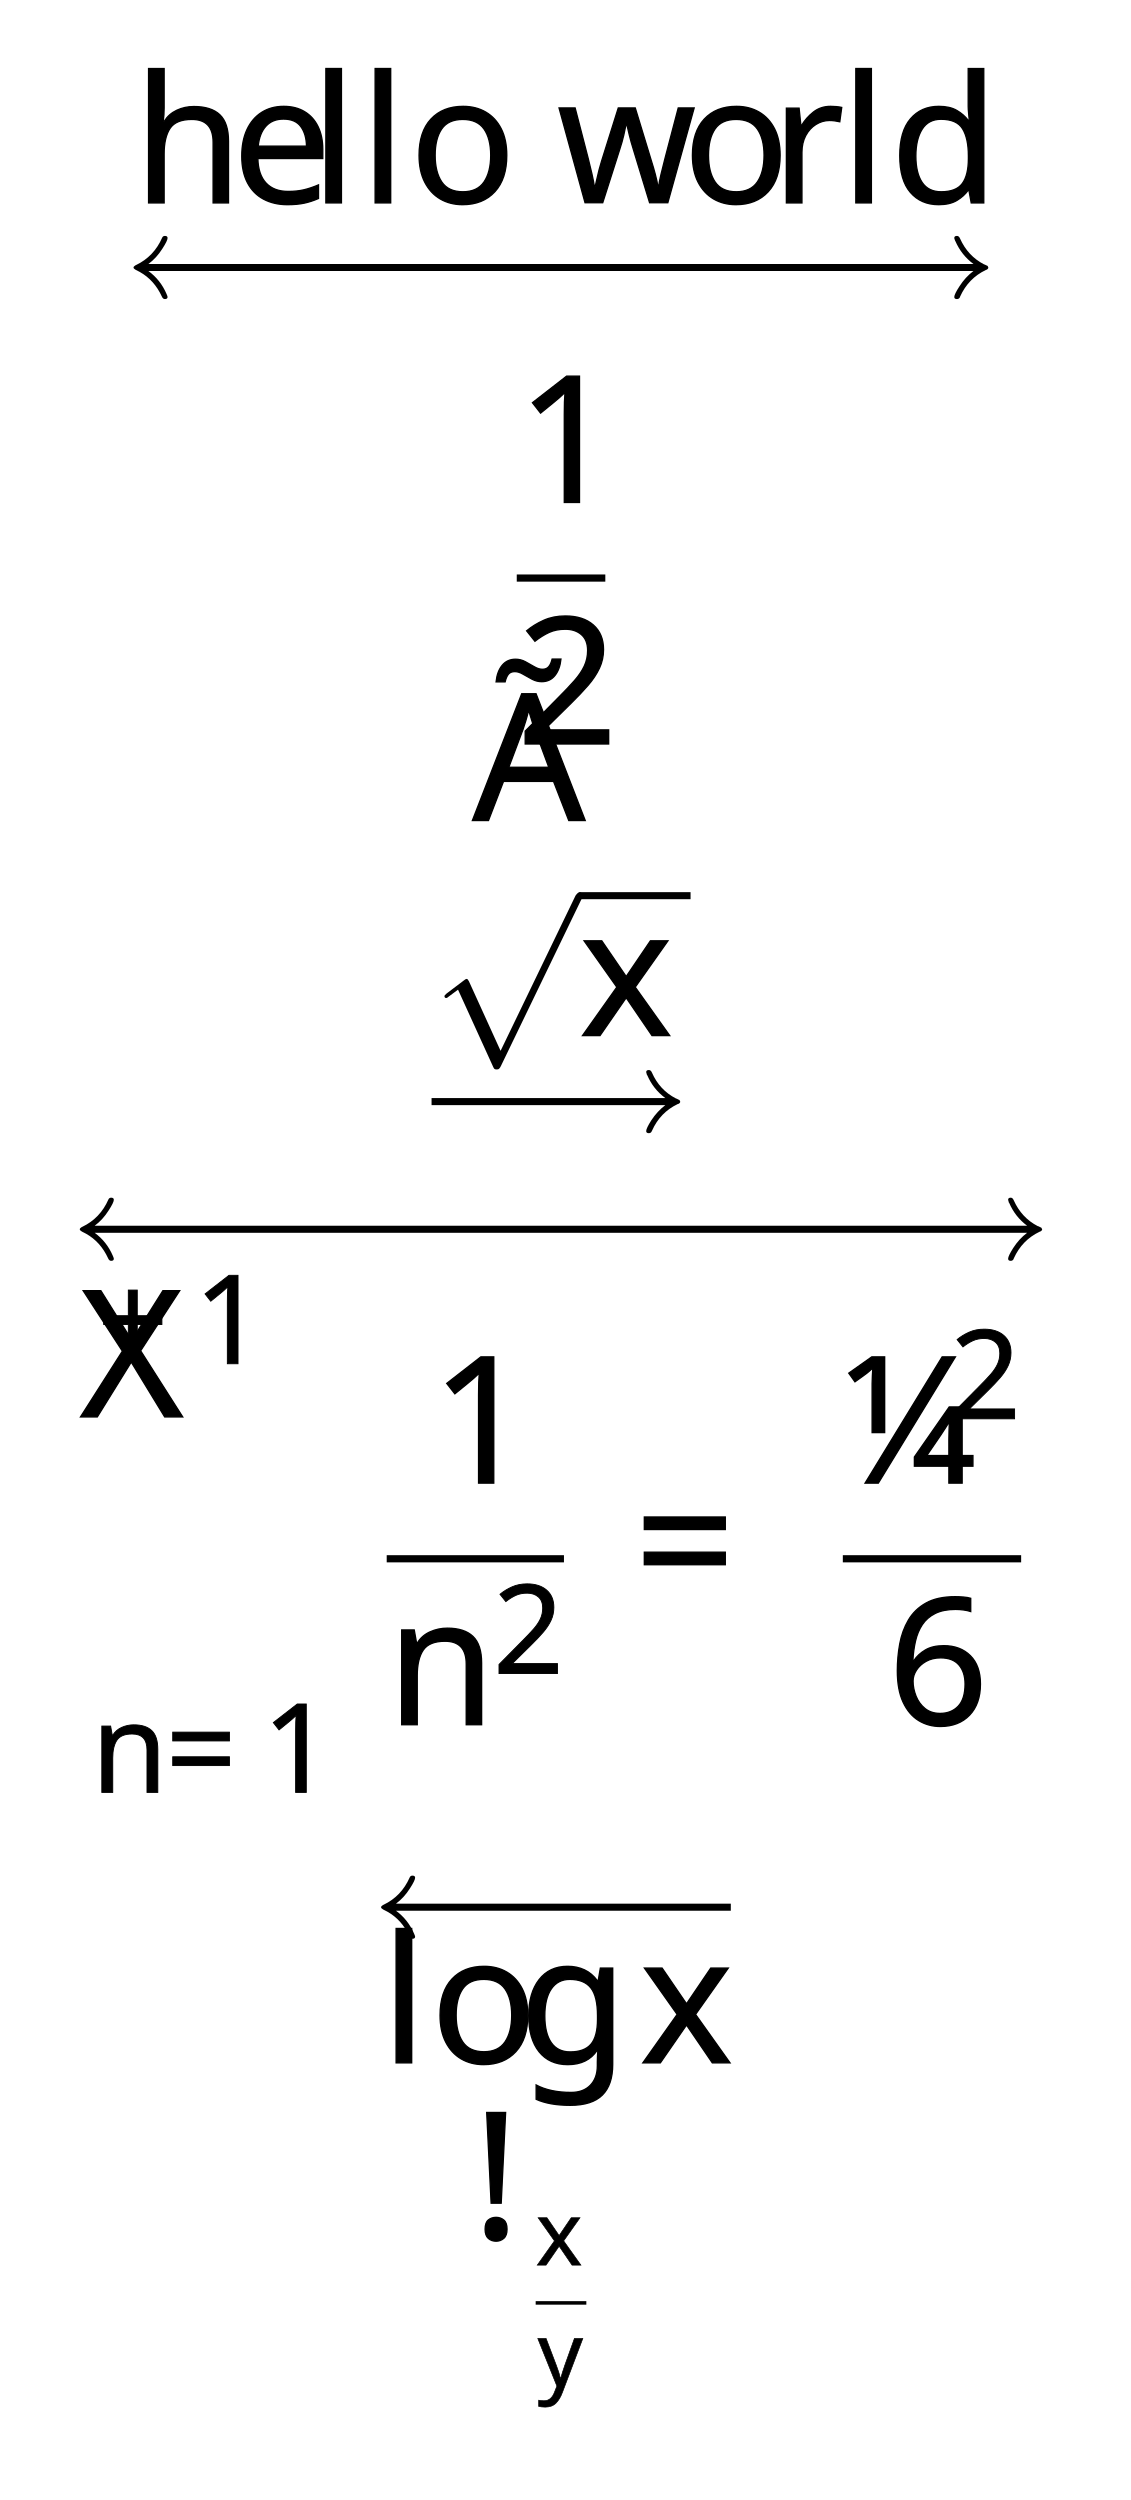
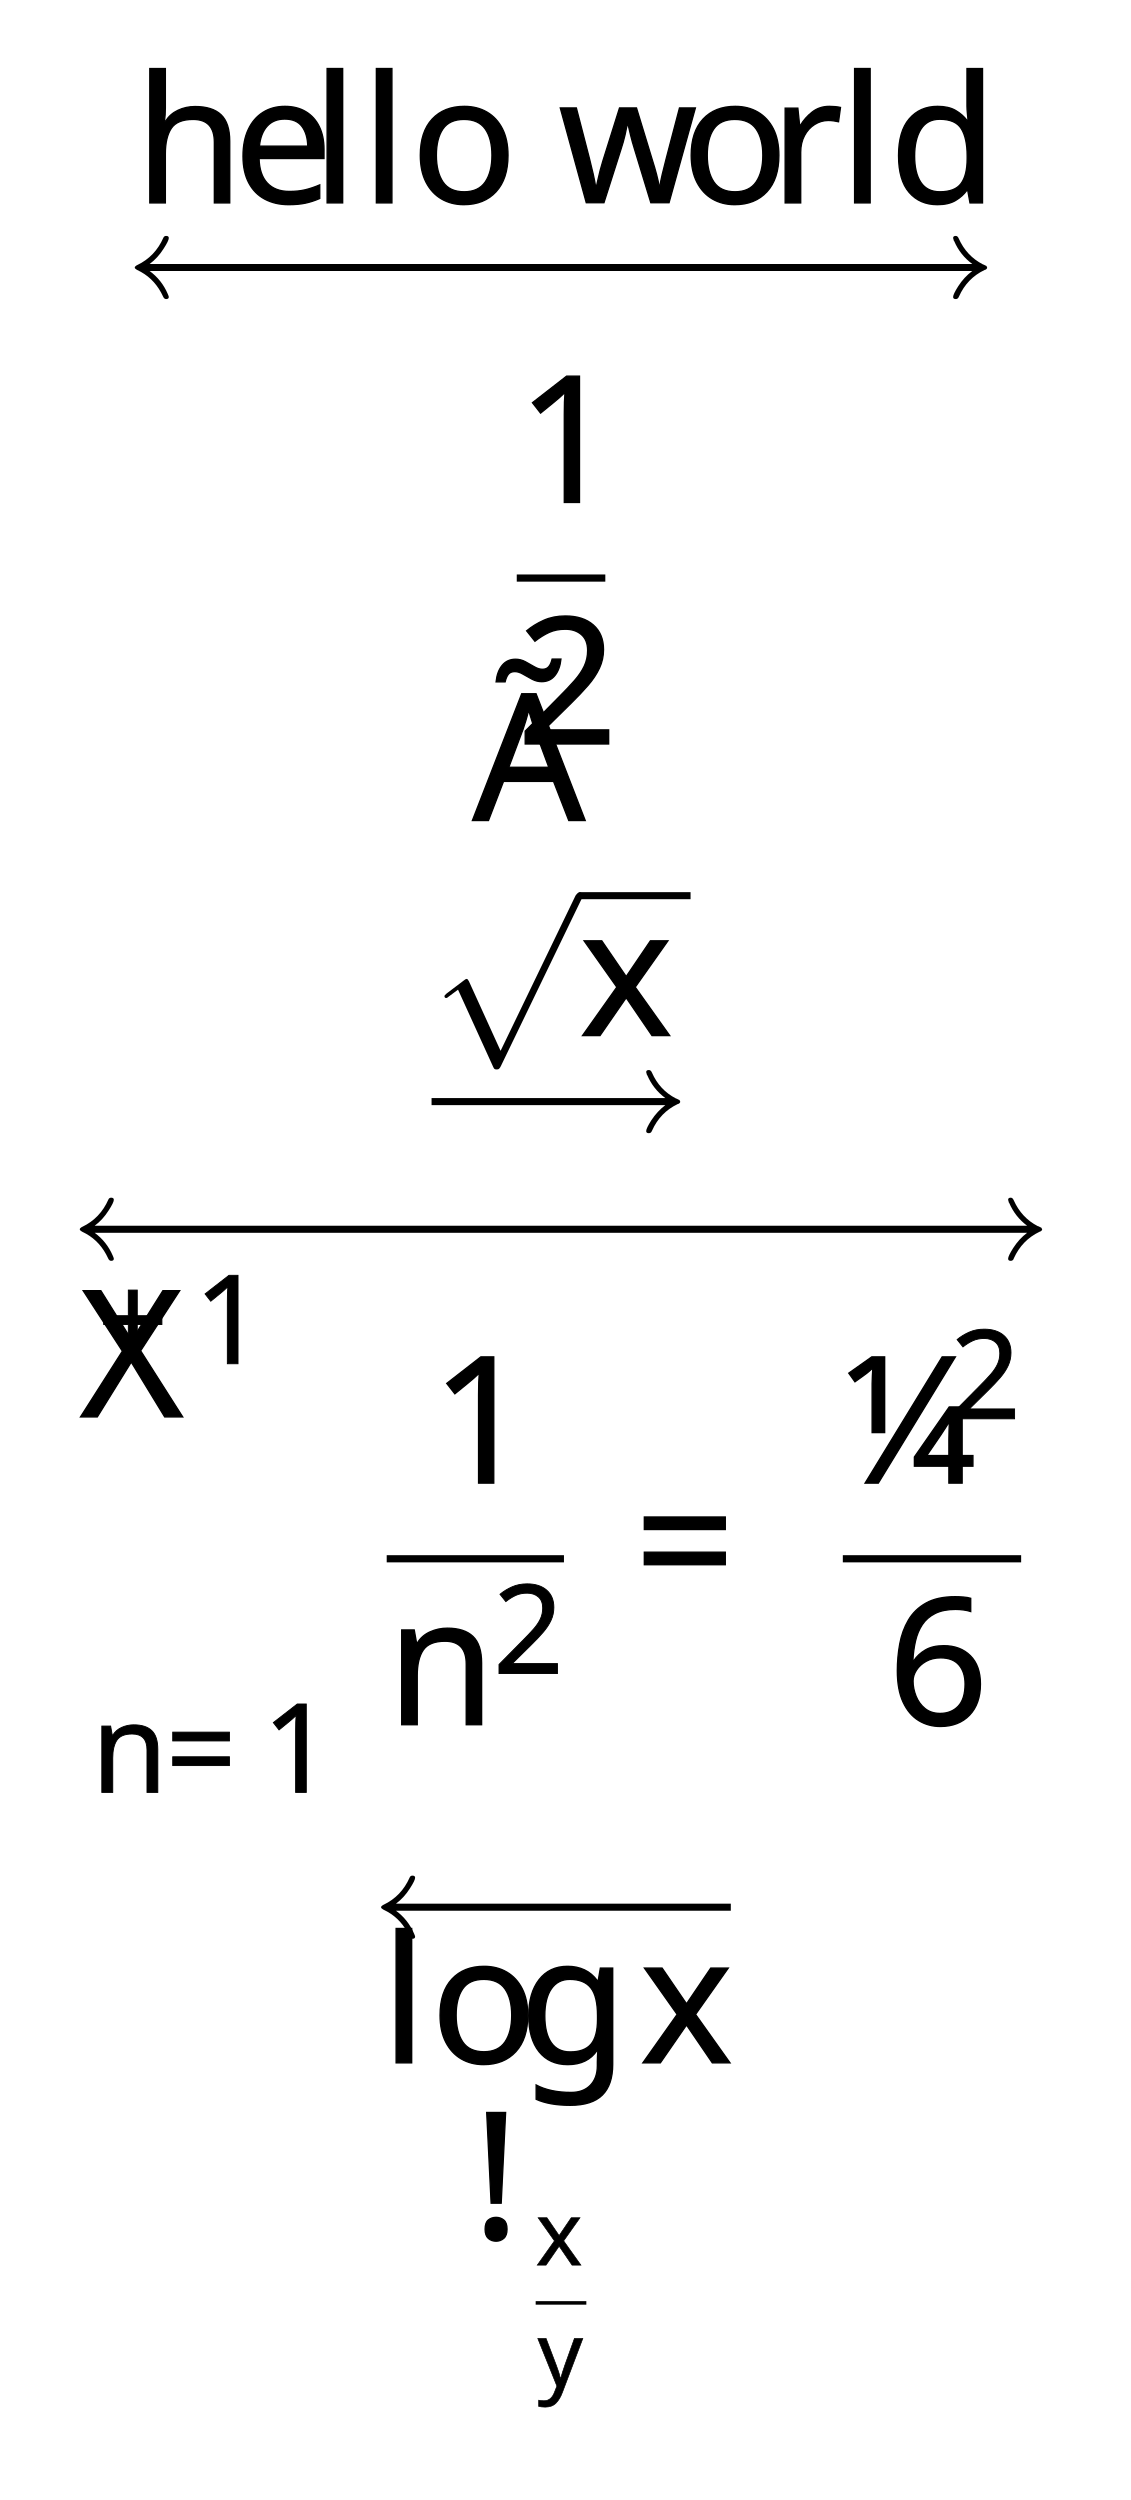
<svg xmlns="http://www.w3.org/2000/svg" width="85" height="188">
  <style type="text/css">
@font-face {
font-family: 'jlm_cmex10';
src: url('fonts/jlm_cmex10.ttf') format('truetype');
font-style: normal;
}
.jlm_cmex10 {
font-family: 'jlm_cmex10';
font-size: 133px;
}
@font-face {
font-family: 'jlm_cmmi10';
src: url('fonts/jlm_cmmi10.ttf') format('truetype');
font-style: normal;
}
.jlm_cmmi10 {
font-family: 'jlm_cmmi10';
font-size: 133px;
}
@font-face {
font-family: 'jlm_cmr10';
src: url('fonts/jlm_cmr10.ttf') format('truetype');
font-style: normal;
}
.jlm_cmr10 {
font-family: 'jlm_cmr10';
font-size: 133px;
}
@font-face {
font-family: 'jlm_cmsy10';
src: url('fonts/jlm_cmsy10.ttf') format('truetype');
font-style: normal;
}
.jlm_cmsy10 {
font-family: 'jlm_cmsy10';
font-size: 133px;
}
</style>
  <g stroke="rgb(0,0,0)" fill="rgb(0,0,0)" stroke-width="1.0" stroke-miterlimit="10.0" stroke-linejoin="miter" stroke-linecap="square">
-     <text class="jlm_cmr10" transform="matrix(0.1,0.0,0.0,0.1,10.04129,15.25927)">h</text>
-     <text class="jlm_cmr10" transform="matrix(0.1,0.0,0.0,0.1,17.44872,15.25927)">e</text>
-     <text class="jlm_cmr10" transform="matrix(0.1,0.0,0.0,0.1,23.37467,15.25927)">l</text>
-     <text class="jlm_cmr10" transform="matrix(0.1,0.0,0.0,0.1,27.07839,15.25927)">l</text>
-     <text class="jlm_cmr10" transform="matrix(0.1,0.0,0.0,0.1,30.78211,15.25927)">o</text>
-     <text class="jlm_cmr10" transform="matrix(0.1,0.0,0.0,0.1,41.89326,15.25927)">w</text>
-     <text class="jlm_cmr10" transform="matrix(0.1,0.0,0.0,0.1,51.3377,15.25927)">o</text>
-     <text class="jlm_cmr10" transform="matrix(0.1,0.0,0.0,0.1,58.00439,15.25927)">r</text>
-     <text class="jlm_cmr10" transform="matrix(0.1,0.0,0.0,0.1,63.22663,15.25927)">l</text>
-     <text class="jlm_cmr10" transform="matrix(0.1,0.0,0.0,0.1,66.93035,15.25927)">d</text>
-     <path transform="matrix(10.0,0.0,0.0,10.0,10.04129,23.45058)" d=" M 1.137 -0.36 Q 1.137 -0.36 1.137 -0.36 L 1.137 -0.36 L 1.137 -0.36 Z  M 0.236 -0.571 Q 0.221 -0.571 0.215 -0.557 Q 0.153 -0.416 0.019 -0.352 Q 0.014 -0.35 0.013 -0.349 L 0.013 -0.349 Q 0.013 -0.349 0.013 -0.349 L 0.013 -0.349 Q 0.013 -0.349 0.013 -0.349 Q 0.013 -0.349 0.013 -0.349 L 0.013 -0.349 Q -6.25E-5 -0.341 -6.25E-5 -0.333 Q -6.25E-5 -0.325 0.016 -0.316 L 0.047 -0.3 Q 0.156 -0.239 0.213 -0.115 Q 0.221 -0.096 0.236 -0.096 Q 0.256 -0.096 0.256 -0.112 Q 0.256 -0.117 0.248 -0.135 Q 0.203 -0.24 0.112 -0.307 L 1.137 -0.307 Q 1.137 -0.307 1.137 -0.307 L 1.137 -0.307 L 1.137 -0.307 L 5.292 -0.307 L 5.292 -0.307 L 6.316 -0.307 Q 6.255 -0.261 6.211 -0.192 Q 6.172 -0.132 6.172 -0.112 Q 6.172 -0.096 6.192 -0.096 Q 6.207 -0.096 6.214 -0.109 Q 6.215 -0.113 6.216 -0.115 Q 6.278 -0.252 6.41 -0.315 Q 6.414 -0.317 6.416 -0.317 Q 6.428 -0.324 6.428 -0.333 Q 6.424 -0.347 6.419 -0.347 Q 6.41 -0.351 6.4 -0.356 L 6.399 -0.356 L 6.398 -0.357 L 6.396 -0.357 Q 6.274 -0.42 6.215 -0.552 Q 6.207 -0.571 6.192 -0.571 Q 6.172 -0.571 6.172 -0.555 Q 6.172 -0.551 6.179 -0.533 L 6.18 -0.532 Q 6.226 -0.427 6.316 -0.36 L 5.291 -0.36 Q 5.291 -0.36 5.29 -0.36 L 1.137 -0.36 L 1.137 -0.36 L 1.137 -0.36 Q 1.137 -0.36 1.137 -0.36 L 0.112 -0.36 Q 0.173 -0.405 0.217 -0.475 Q 0.256 -0.535 0.256 -0.555 Q 0.256 -0.571 0.236 -0.571 Z " stroke="transparent" fill-rule="nonzero" />
+     <text class="jlm_cmr10" transform="matrix(0.1,0.0,0.0,0.1,10.13388,15.25927)">h</text>
+     <text class="jlm_cmr10" transform="matrix(0.1,0.0,0.0,0.1,17.54131,15.25927)">e</text>
+     <text class="jlm_cmr10" transform="matrix(0.1,0.0,0.0,0.1,23.46726,15.25927)">l</text>
+     <text class="jlm_cmr10" transform="matrix(0.1,0.0,0.0,0.1,27.17097,15.25927)">l</text>
+     <text class="jlm_cmr10" transform="matrix(0.1,0.0,0.0,0.1,30.87469,15.25927)">o</text>
+     <text class="jlm_cmr10" transform="matrix(0.1,0.0,0.0,0.1,41.98584,15.25927)">w</text>
+     <text class="jlm_cmr10" transform="matrix(0.1,0.0,0.0,0.1,51.24511,15.25927)">o</text>
+     <text class="jlm_cmr10" transform="matrix(0.1,0.0,0.0,0.1,57.9118,15.25927)">r</text>
+     <text class="jlm_cmr10" transform="matrix(0.1,0.0,0.0,0.1,63.13404,15.25927)">l</text>
+     <text class="jlm_cmr10" transform="matrix(0.1,0.0,0.0,0.1,66.83776,15.25927)">d</text>
+     <path transform="matrix(10.0,0.0,0.0,10.0,10.13388,23.45058)" d=" M 1.137 -0.36 Q 1.137 -0.36 1.137 -0.36 L 1.137 -0.36 L 1.137 -0.36 Z  M 0.236 -0.571 Q 0.221 -0.571 0.215 -0.557 Q 0.153 -0.416 0.019 -0.352 Q 0.014 -0.35 0.013 -0.349 L 0.013 -0.349 Q 0.013 -0.349 0.013 -0.349 L 0.013 -0.349 Q 0.013 -0.349 0.013 -0.349 Q 0.013 -0.349 0.013 -0.349 L 0.013 -0.349 Q -6.25E-5 -0.341 -6.25E-5 -0.333 Q -6.25E-5 -0.325 0.016 -0.316 L 0.047 -0.3 Q 0.156 -0.239 0.213 -0.115 Q 0.221 -0.096 0.236 -0.096 Q 0.256 -0.096 0.256 -0.112 Q 0.256 -0.117 0.248 -0.135 Q 0.203 -0.24 0.112 -0.307 L 1.137 -0.307 Q 1.137 -0.307 1.137 -0.307 L 1.137 -0.307 L 1.137 -0.307 L 5.274 -0.307 L 5.274 -0.307 L 6.298 -0.307 Q 6.236 -0.261 6.192 -0.192 Q 6.154 -0.132 6.154 -0.112 Q 6.154 -0.096 6.174 -0.096 Q 6.188 -0.096 6.195 -0.109 Q 6.196 -0.113 6.198 -0.115 Q 6.259 -0.252 6.391 -0.315 Q 6.395 -0.317 6.398 -0.317 Q 6.41 -0.324 6.41 -0.333 Q 6.406 -0.347 6.4 -0.347 Q 6.391 -0.351 6.382 -0.356 L 6.38 -0.356 L 6.379 -0.357 L 6.378 -0.357 Q 6.255 -0.42 6.196 -0.552 Q 6.188 -0.571 6.174 -0.571 Q 6.154 -0.571 6.154 -0.555 Q 6.154 -0.551 6.16 -0.533 L 6.162 -0.532 Q 6.207 -0.427 6.298 -0.36 L 5.272 -0.36 Q 5.272 -0.36 5.272 -0.36 L 1.137 -0.36 L 1.137 -0.36 L 1.137 -0.36 Q 1.137 -0.36 1.137 -0.36 L 0.112 -0.36 Q 0.173 -0.405 0.217 -0.475 Q 0.256 -0.535 0.256 -0.555 Q 0.256 -0.571 0.236 -0.571 Z " stroke="transparent" fill-rule="nonzero" />
    <text class="jlm_cmr10" transform="matrix(0.1,0.0,0.0,0.1,38.85619,37.7839)">1</text>
    <path transform="matrix(10.0,0.0,0.0,10.0,0.0,0.0)" d=" M 3.886 4.32 L 4.552 4.32 L 4.552 4.374 L 3.886 4.374 L 3.886 4.32 Z " stroke="transparent" fill-rule="nonzero" />
    <text class="jlm_cmr10" transform="matrix(0.1,0.0,0.0,0.1,38.85619,55.95002)">2</text>
    <text class="jlm_cmsy10" transform="matrix(0.1,0.0,0.0,0.1,35.52285,61.7028)">Ã</text>
    <path transform="matrix(10.0,0.0,0.0,10.0,32.4534,67.62267)" d=" M 1.111 -0.053 Q 1.1 -0.051 1.083 -0.028 L 0.519 1.14 L 0.281 0.617 Q 0.272 0.599 0.264 0.599 Q 0.257 0.599 0.245 0.609 L 0.113 0.709 Q 0.097 0.723 0.097 0.728 Q 0.097 0.743 0.111 0.743 Q 0.117 0.743 0.129 0.732 L 0.199 0.68 L 0.463 1.26 L 0.467 1.268 Q 0.472 1.28 0.488 1.28 Q 0.496 1.28 0.5 1.279 Q 0.511 1.276 0.521 1.255 L 1.129 -0.004 Q 1.137 -0.021 1.137 -0.027 Q 1.133 -0.053 1.111 -0.053 Z " stroke="transparent" fill-rule="nonzero" />
    <path transform="matrix(10.0,0.0,0.0,10.0,0.0,0.0)" d=" M 4.356 6.709 L 5.193 6.709 L 5.193 6.762 L 4.356 6.762 L 4.356 6.709 Z " stroke="transparent" fill-rule="nonzero" />
    <text class="jlm_cmmi10" transform="matrix(0.1,0.0,0.0,0.1,43.56455,77.8773)">x</text>
    <path transform="matrix(10.0,0.0,0.0,10.0,32.4534,86.17546)" d=" M 1.634 -0.571 Q 1.614 -0.571 1.614 -0.555 Q 1.614 -0.551 1.62 -0.533 L 1.622 -0.532 Q 1.667 -0.427 1.758 -0.36 L 0.732 -0.36 Q 0.732 -0.36 0.732 -0.36 L 0.0 -0.36 L 0.0 -0.307 L 0.734 -0.307 L 0.734 -0.307 L 1.758 -0.307 Q 1.697 -0.261 1.652 -0.192 Q 1.614 -0.132 1.614 -0.112 Q 1.614 -0.096 1.634 -0.096 Q 1.649 -0.096 1.655 -0.109 Q 1.657 -0.113 1.658 -0.115 Q 1.719 -0.252 1.851 -0.315 Q 1.855 -0.317 1.858 -0.317 Q 1.87 -0.324 1.87 -0.333 Q 1.866 -0.347 1.86 -0.347 Q 1.851 -0.351 1.842 -0.356 L 1.84 -0.356 L 1.839 -0.357 L 1.838 -0.357 Q 1.715 -0.42 1.657 -0.552 Q 1.649 -0.571 1.634 -0.571 Z " stroke="transparent" fill-rule="nonzero" />
    <path transform="matrix(10.0,0.0,0.0,10.0,6.0,95.77557)" d=" M 1.137 -0.36 Q 1.137 -0.36 1.137 -0.36 L 1.137 -0.36 L 1.137 -0.36 Z  M 0.236 -0.571 Q 0.221 -0.571 0.215 -0.557 Q 0.153 -0.416 0.019 -0.352 Q 0.014 -0.35 0.013 -0.349 L 0.013 -0.349 Q 0.013 -0.349 0.013 -0.349 L 0.013 -0.349 Q 0.013 -0.349 0.013 -0.349 Q 0.013 -0.349 0.013 -0.349 L 0.013 -0.349 Q -6.25E-5 -0.341 -6.25E-5 -0.333 Q -6.25E-5 -0.325 0.016 -0.316 L 0.047 -0.3 Q 0.156 -0.239 0.213 -0.115 Q 0.221 -0.096 0.236 -0.096 Q 0.256 -0.096 0.256 -0.112 Q 0.256 -0.117 0.248 -0.135 Q 0.203 -0.24 0.112 -0.307 L 1.137 -0.307 Q 1.137 -0.307 1.137 -0.307 L 1.137 -0.307 L 1.137 -0.307 L 6.101 -0.307 L 6.101 -0.307 L 7.124 -0.307 Q 7.063 -0.261 7.019 -0.192 Q 6.981 -0.132 6.981 -0.112 Q 6.981 -0.096 7.001 -0.096 Q 7.015 -0.096 7.022 -0.109 Q 7.023 -0.113 7.024 -0.115 Q 7.086 -0.252 7.218 -0.315 Q 7.222 -0.317 7.224 -0.317 Q 7.237 -0.324 7.237 -0.333 Q 7.232 -0.347 7.227 -0.347 Q 7.218 -0.351 7.209 -0.356 L 7.207 -0.356 L 7.206 -0.357 L 7.204 -0.357 Q 7.082 -0.42 7.023 -0.552 Q 7.015 -0.571 7.001 -0.571 Q 6.981 -0.571 6.981 -0.555 Q 6.981 -0.551 6.987 -0.533 L 6.989 -0.532 Q 7.034 -0.427 7.124 -0.36 L 6.099 -0.36 Q 6.099 -0.36 6.099 -0.36 L 1.137 -0.36 L 1.137 -0.36 L 1.137 -0.36 Q 1.137 -0.36 1.137 -0.36 L 0.112 -0.36 Q 0.173 -0.405 0.217 -0.475 Q 0.256 -0.535 0.256 -0.555 Q 0.256 -0.571 0.236 -0.571 Z " stroke="transparent" fill-rule="nonzero" />
    <text class="jlm_cmr10" transform="matrix(0.07,0.0,0.0,0.07,7.333328,102.5533)">+</text>
    <text class="jlm_cmsy10" transform="matrix(0.07,0.0,0.0,0.07,14.59262,102.5533)">1</text>
    <text class="jlm_cmex10" transform="matrix(0.1,0.0,0.0,0.1,6.0,106.5534)">X</text>
    <text class="jlm_cmmi10" transform="matrix(0.07,0.0,0.0,0.07,6.865569,134.7906)">n</text>
    <text class="jlm_cmr10" transform="matrix(0.07,0.0,0.0,0.07,12.46776,134.7906)">=</text>
    <text class="jlm_cmr10" transform="matrix(0.07,0.0,0.0,0.07,19.72705,134.7906)">1</text>
    <text class="jlm_cmr10" transform="matrix(0.1,0.0,0.0,0.1,32.40921,111.5333)">1</text>
    <path transform="matrix(10.0,0.0,0.0,10.0,0.0,0.0)" d=" M 2.908 11.695 L 4.241 11.695 L 4.241 11.749 L 2.908 11.749 L 2.908 11.695 Z " stroke="transparent" fill-rule="nonzero" />
    <text class="jlm_cmmi10" transform="matrix(0.1,0.0,0.0,0.1,29.07556,129.6995)">n</text>
    <text class="jlm_cmr10" transform="matrix(0.07,0.0,0.0,0.07,37.07869,125.8476)">2</text>
    <text class="jlm_cmr10" transform="matrix(0.1,0.0,0.0,0.1,47.70729,120.5534)">=</text>
    <text class="jlm_cmmi10" transform="matrix(0.1,0.0,0.0,0.1,63.37544,111.5333)">¼</text>
    <text class="jlm_cmr10" transform="matrix(0.07,0.0,0.0,0.07,71.45418,106.6948)">2</text>
    <path transform="matrix(10.0,0.0,0.0,10.0,0.0,0.0)" d=" M 6.338 11.695 L 7.679 11.695 L 7.679 11.749 L 6.338 11.749 L 6.338 11.695 Z " stroke="transparent" fill-rule="nonzero" />
    <text class="jlm_cmr10" transform="matrix(0.1,0.0,0.0,0.1,66.74689,129.6995)">6</text>
    <path transform="matrix(10.0,0.0,0.0,10.0,28.6571,146.7563)" d=" M 0.236 -0.571 Q 0.221 -0.571 0.215 -0.557 Q 0.153 -0.416 0.019 -0.352 Q 0.014 -0.35 0.013 -0.349 L 0.013 -0.349 Q 0.013 -0.349 0.013 -0.349 L 0.013 -0.349 Q 0.013 -0.349 0.013 -0.349 Q 0.013 -0.349 0.013 -0.349 L 0.013 -0.349 Q -6.2728E-5 -0.341 -6.2728E-5 -0.333 Q -6.2728E-5 -0.325 0.016 -0.316 L 0.047 -0.3 Q 0.156 -0.239 0.213 -0.115 Q 0.221 -0.096 0.236 -0.096 Q 0.256 -0.096 0.256 -0.112 Q 0.256 -0.117 0.248 -0.135 Q 0.203 -0.24 0.112 -0.307 L 1.137 -0.307 Q 1.137 -0.307 1.137 -0.307 L 1.137 -0.307 L 1.137 -0.307 L 2.63 -0.307 L 2.63 -0.36 L 1.137 -0.36 L 1.137 -0.36 L 1.137 -0.36 Q 1.137 -0.36 1.137 -0.36 L 0.112 -0.36 Q 0.173 -0.405 0.217 -0.475 Q 0.256 -0.535 0.256 -0.555 Q 0.256 -0.571 0.236 -0.571 Z " stroke="transparent" fill-rule="nonzero" />
    <text class="jlm_cmr10" transform="matrix(0.1,0.0,0.0,0.1,28.6571,155.1281)">l</text>
    <text class="jlm_cmr10" transform="matrix(0.1,0.0,0.0,0.1,32.36081,155.1281)">o</text>
    <text class="jlm_cmr10" transform="matrix(0.1,0.0,0.0,0.1,39.02751,155.1281)">g</text>
    <text class="jlm_cmmi10" transform="matrix(0.1,0.0,0.0,0.1,48.1016,155.1281)">x</text>
    <text class="jlm_cmsy10" transform="matrix(0.1,0.0,0.0,0.1,35.52285,168.3531)">!</text>
    <text class="jlm_cmmi10" transform="matrix(0.05,0.0,0.0,0.05,40.28444,170.3359)">x</text>
    <path transform="matrix(5.0,0.0,0.0,5.0,39.48743,174.846)" d=" M 0.159 -0.36 L 0.921 -0.36 L 0.921 -0.307 L 0.159 -0.307 L 0.159 -0.36 Z " stroke="transparent" fill-rule="nonzero" />
    <text class="jlm_cmmi10" transform="matrix(0.05,0.0,0.0,0.05,40.43567,179.419)">y</text>
  </g>
</svg>
